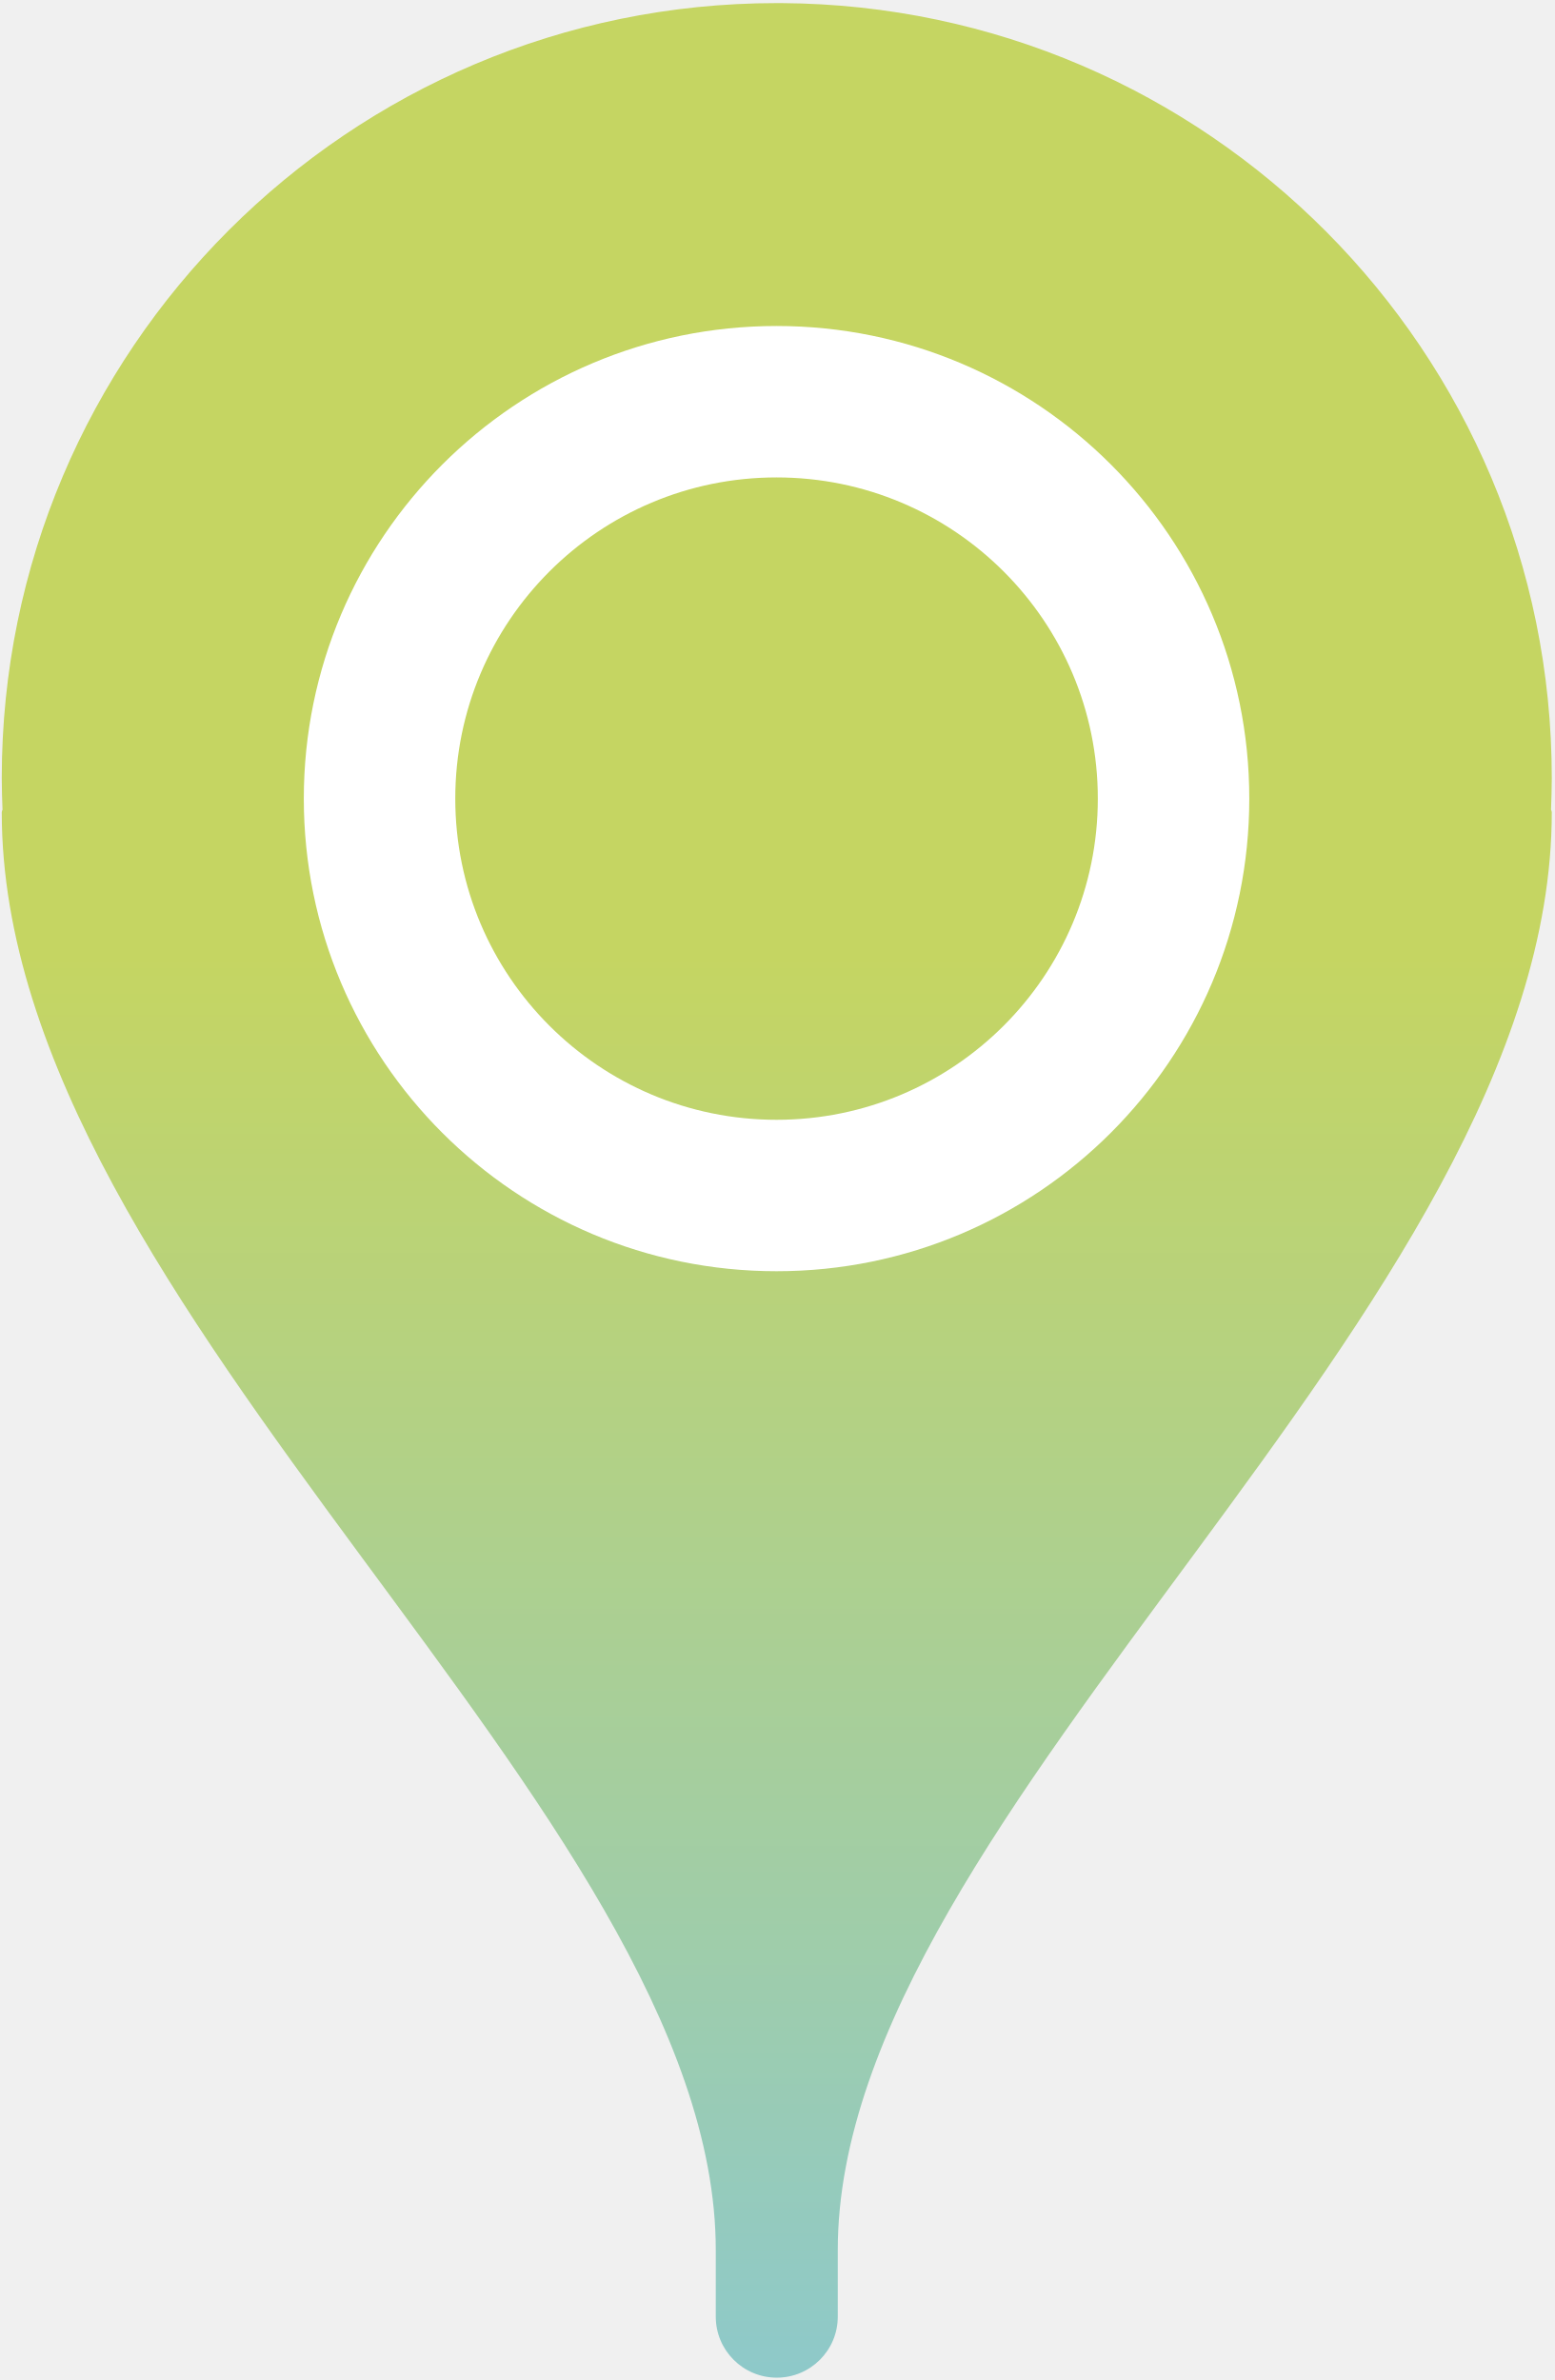
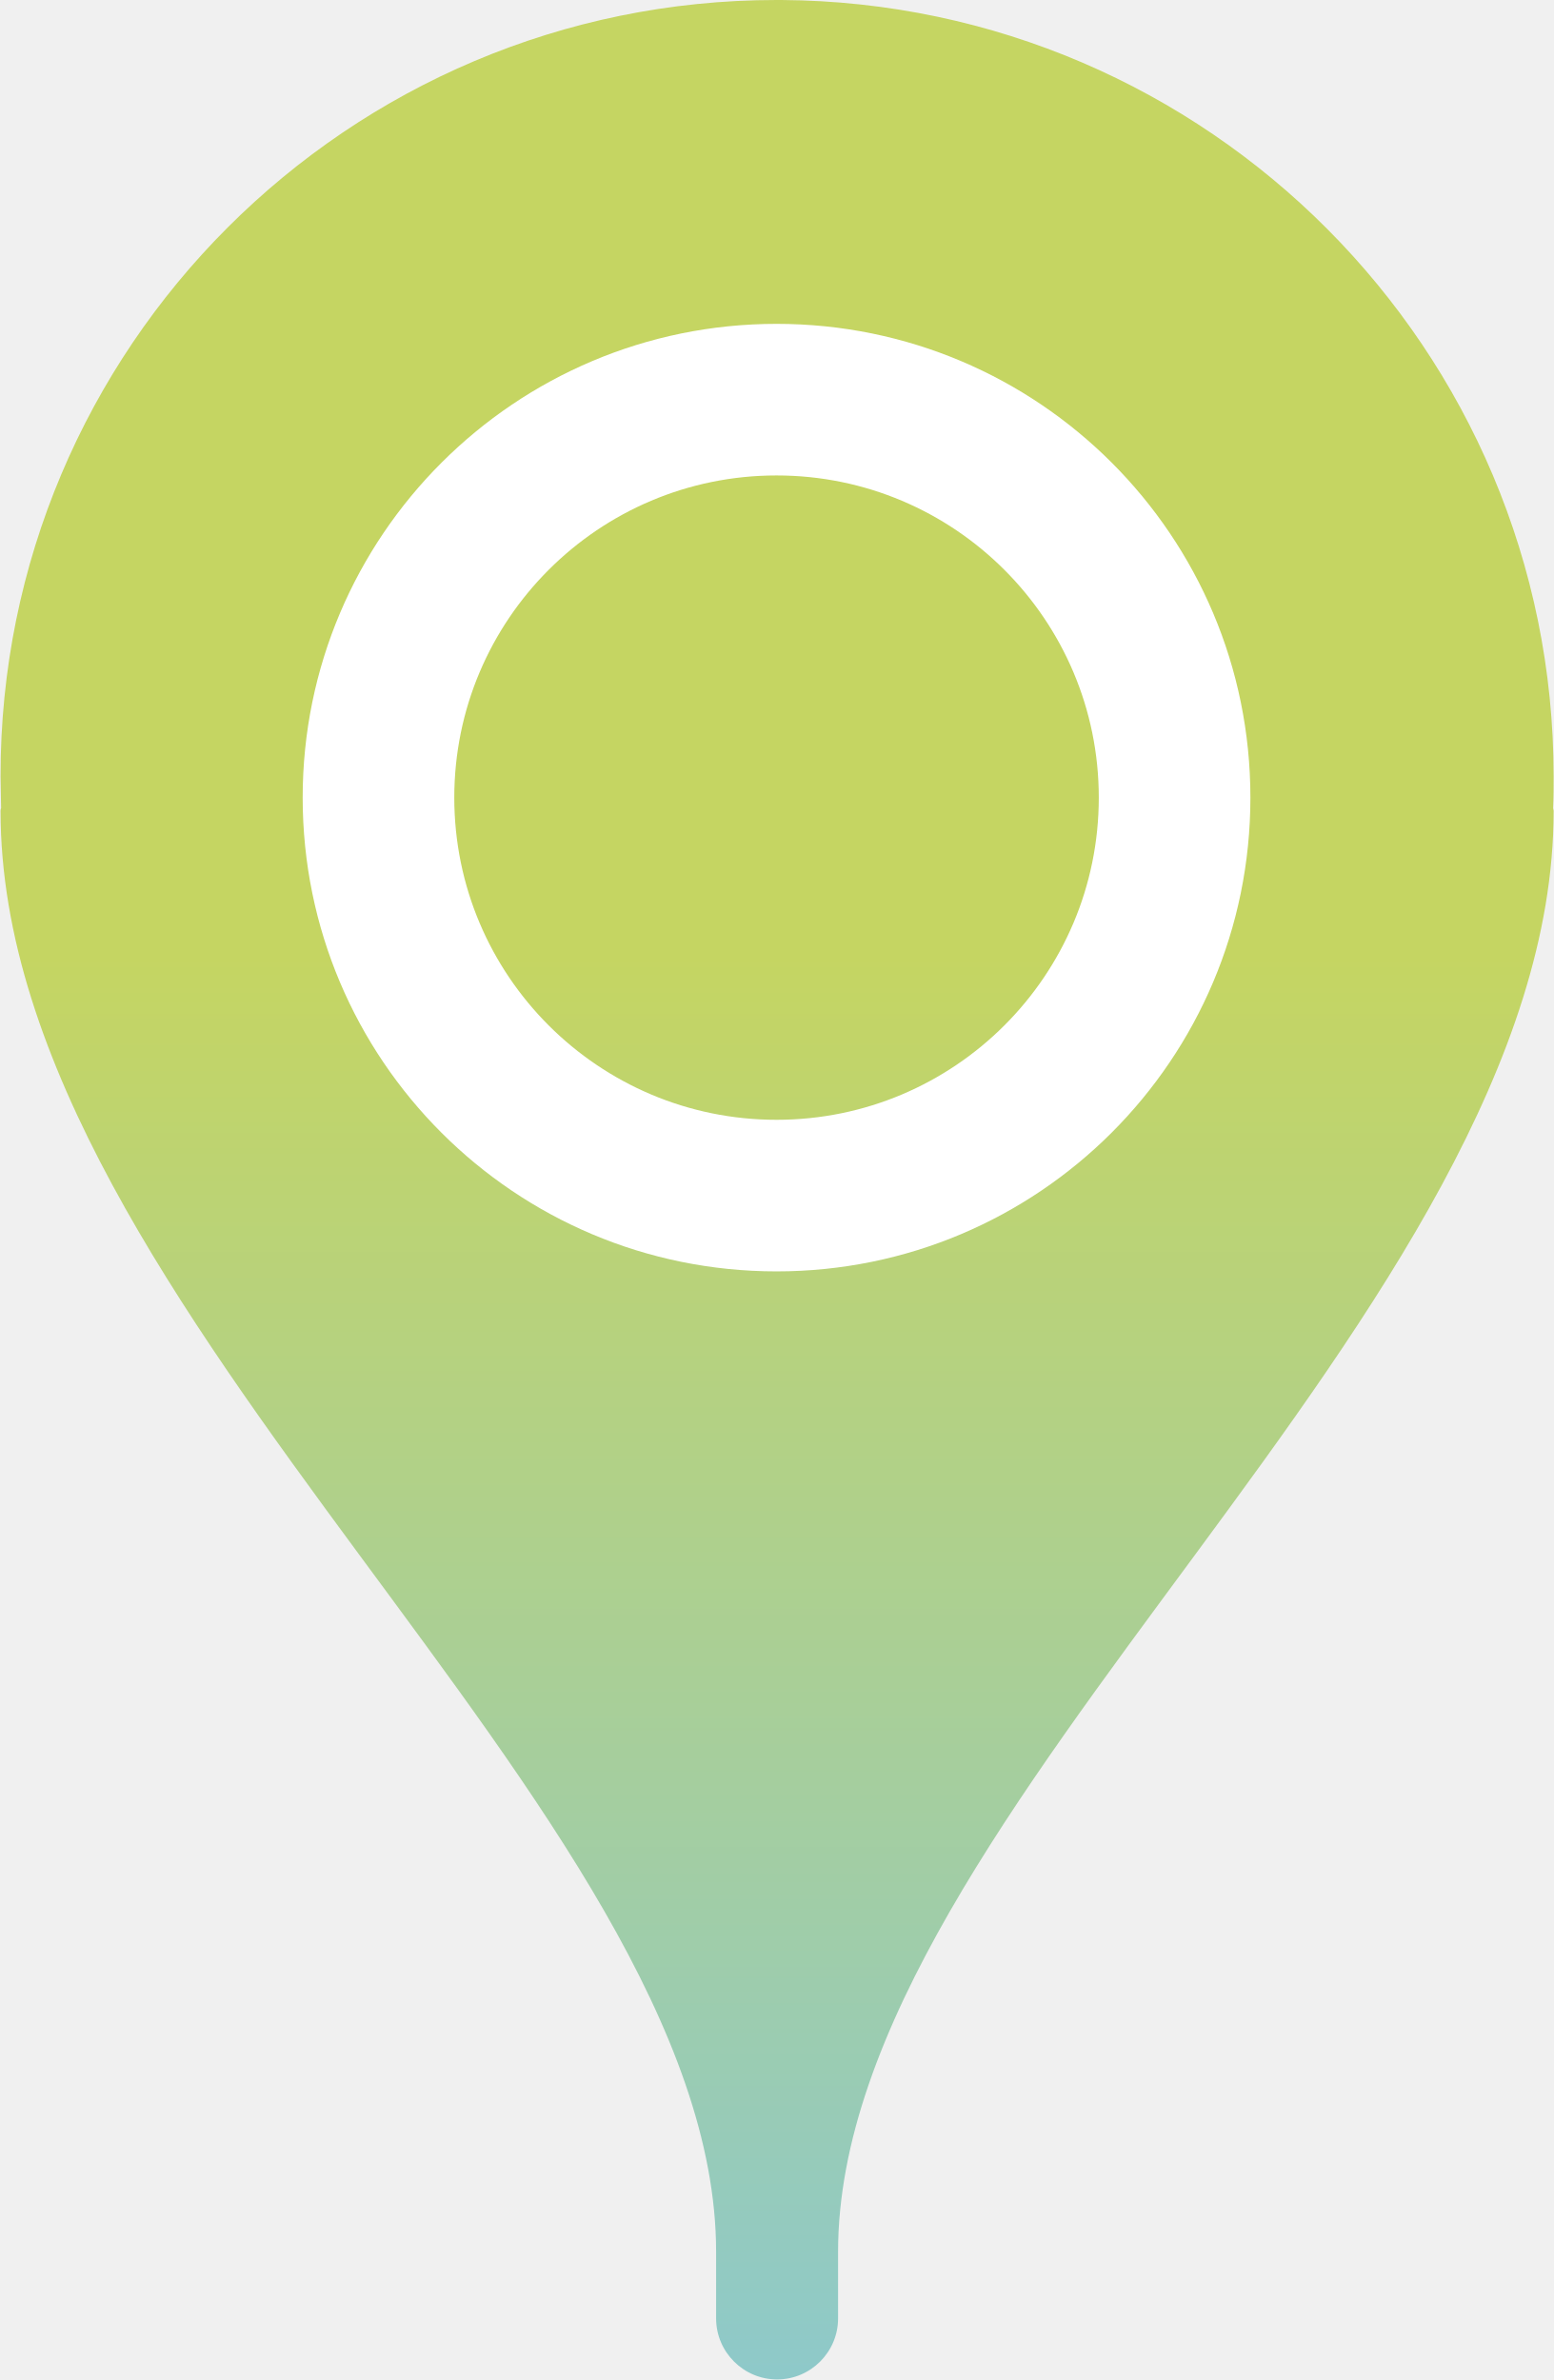
- <svg xmlns="http://www.w3.org/2000/svg" width="307" height="470" viewBox="0 0 307 470" fill="none">
-   <path fill-rule="evenodd" clip-rule="evenodd" d="M154.319.613c84.004.517 152.049 68.858 152.049 153.008 0 2.069-.073 4.212-.147 6.28.074.148.147.37.147.518 0 98.41-140.967 197.115-140.967 283.926v13.151c0 6.649-5.394 12.042-12.043 12.042-6.649 0-12.043-5.393-12.043-12.042v-13.151C141.315 357.534.348 258.829.348 160.419c0-.148.073-.37.147-.518-.074-2.068-.147-4.211-.147-6.28C.348 69.175 68.91.613 153.358.613h.961z" fill="url(#paint0_linear_1_5)" />
-   <path fill-rule="evenodd" clip-rule="evenodd" d="M153.314 64.377c51.545 0 93.333 41.787 93.333 93.332 0 51.545-41.788 93.331-93.333 93.331-51.546 0-93.333-41.786-93.333-93.331s41.866-93.332 93.333-93.332zm0 29.904c35.019 0 63.429 28.409 63.429 63.428s-28.41 63.427-63.429 63.427c-35.02 0-63.429-28.408-63.429-63.427s28.409-63.428 63.429-63.428z" fill="#fff" />
+ <svg xmlns="http://www.w3.org/2000/svg" id="_レイヤー_1" viewBox="0 0 27.77 42.55">
  <defs>
-     <linearGradient id="paint0_linear_1_5" x1="153.369" y1="540.449" x2="153.369" y2="188.692" gradientUnits="userSpaceOnUse">
-       <stop stop-color="#80C6E4" />
-       <stop offset="1" stop-color="#C5D562" />
+     <style>.cls-1{fill:#fff;}.cls-1,.cls-2{fill-rule:evenodd;}.cls-2{fill:url(#_名称未設定グラデーション);}</style>
+     <linearGradient id="_名称未設定グラデーション" x1="13.88" y1="-428.97" x2="13.88" y2="-397.05" gradientTransform="translate(0 -379.99) scale(1 -1)" gradientUnits="userSpaceOnUse">
+       <stop offset="0" stop-color="#80c6e4" />
+       <stop offset="1" stop-color="#c5d562" />
    </linearGradient>
  </defs>
+   <path class="cls-2" d="m13.97,0c7.62.05,13.8,6.25,13.8,13.88,0,.19,0,.38-.01.57,0,.01.01.03.01.05,0,8.93-12.79,17.89-12.79,25.76v1.19c0,.6-.49,1.09-1.09,1.09s-1.09-.49-1.09-1.09v-1.19c0-7.88-12.79-16.83-12.79-25.76,0-.01,0-.03.01-.05,0-.19-.01-.38-.01-.57C0,6.22,6.22,0,13.88,0h.09Z" />
+   <path class="cls-1" d="m13.88,5.79c4.68,0,8.47,3.79,8.47,8.47s-3.79,8.47-8.47,8.47-8.47-3.79-8.47-8.47,3.8-8.47,8.47-8.47h0Zm0,2.71c3.18,0,5.76,2.58,5.76,5.76s-2.58,5.76-5.76,5.76-5.76-2.58-5.76-5.76,2.58-5.76,5.76-5.76Z" />
</svg>
